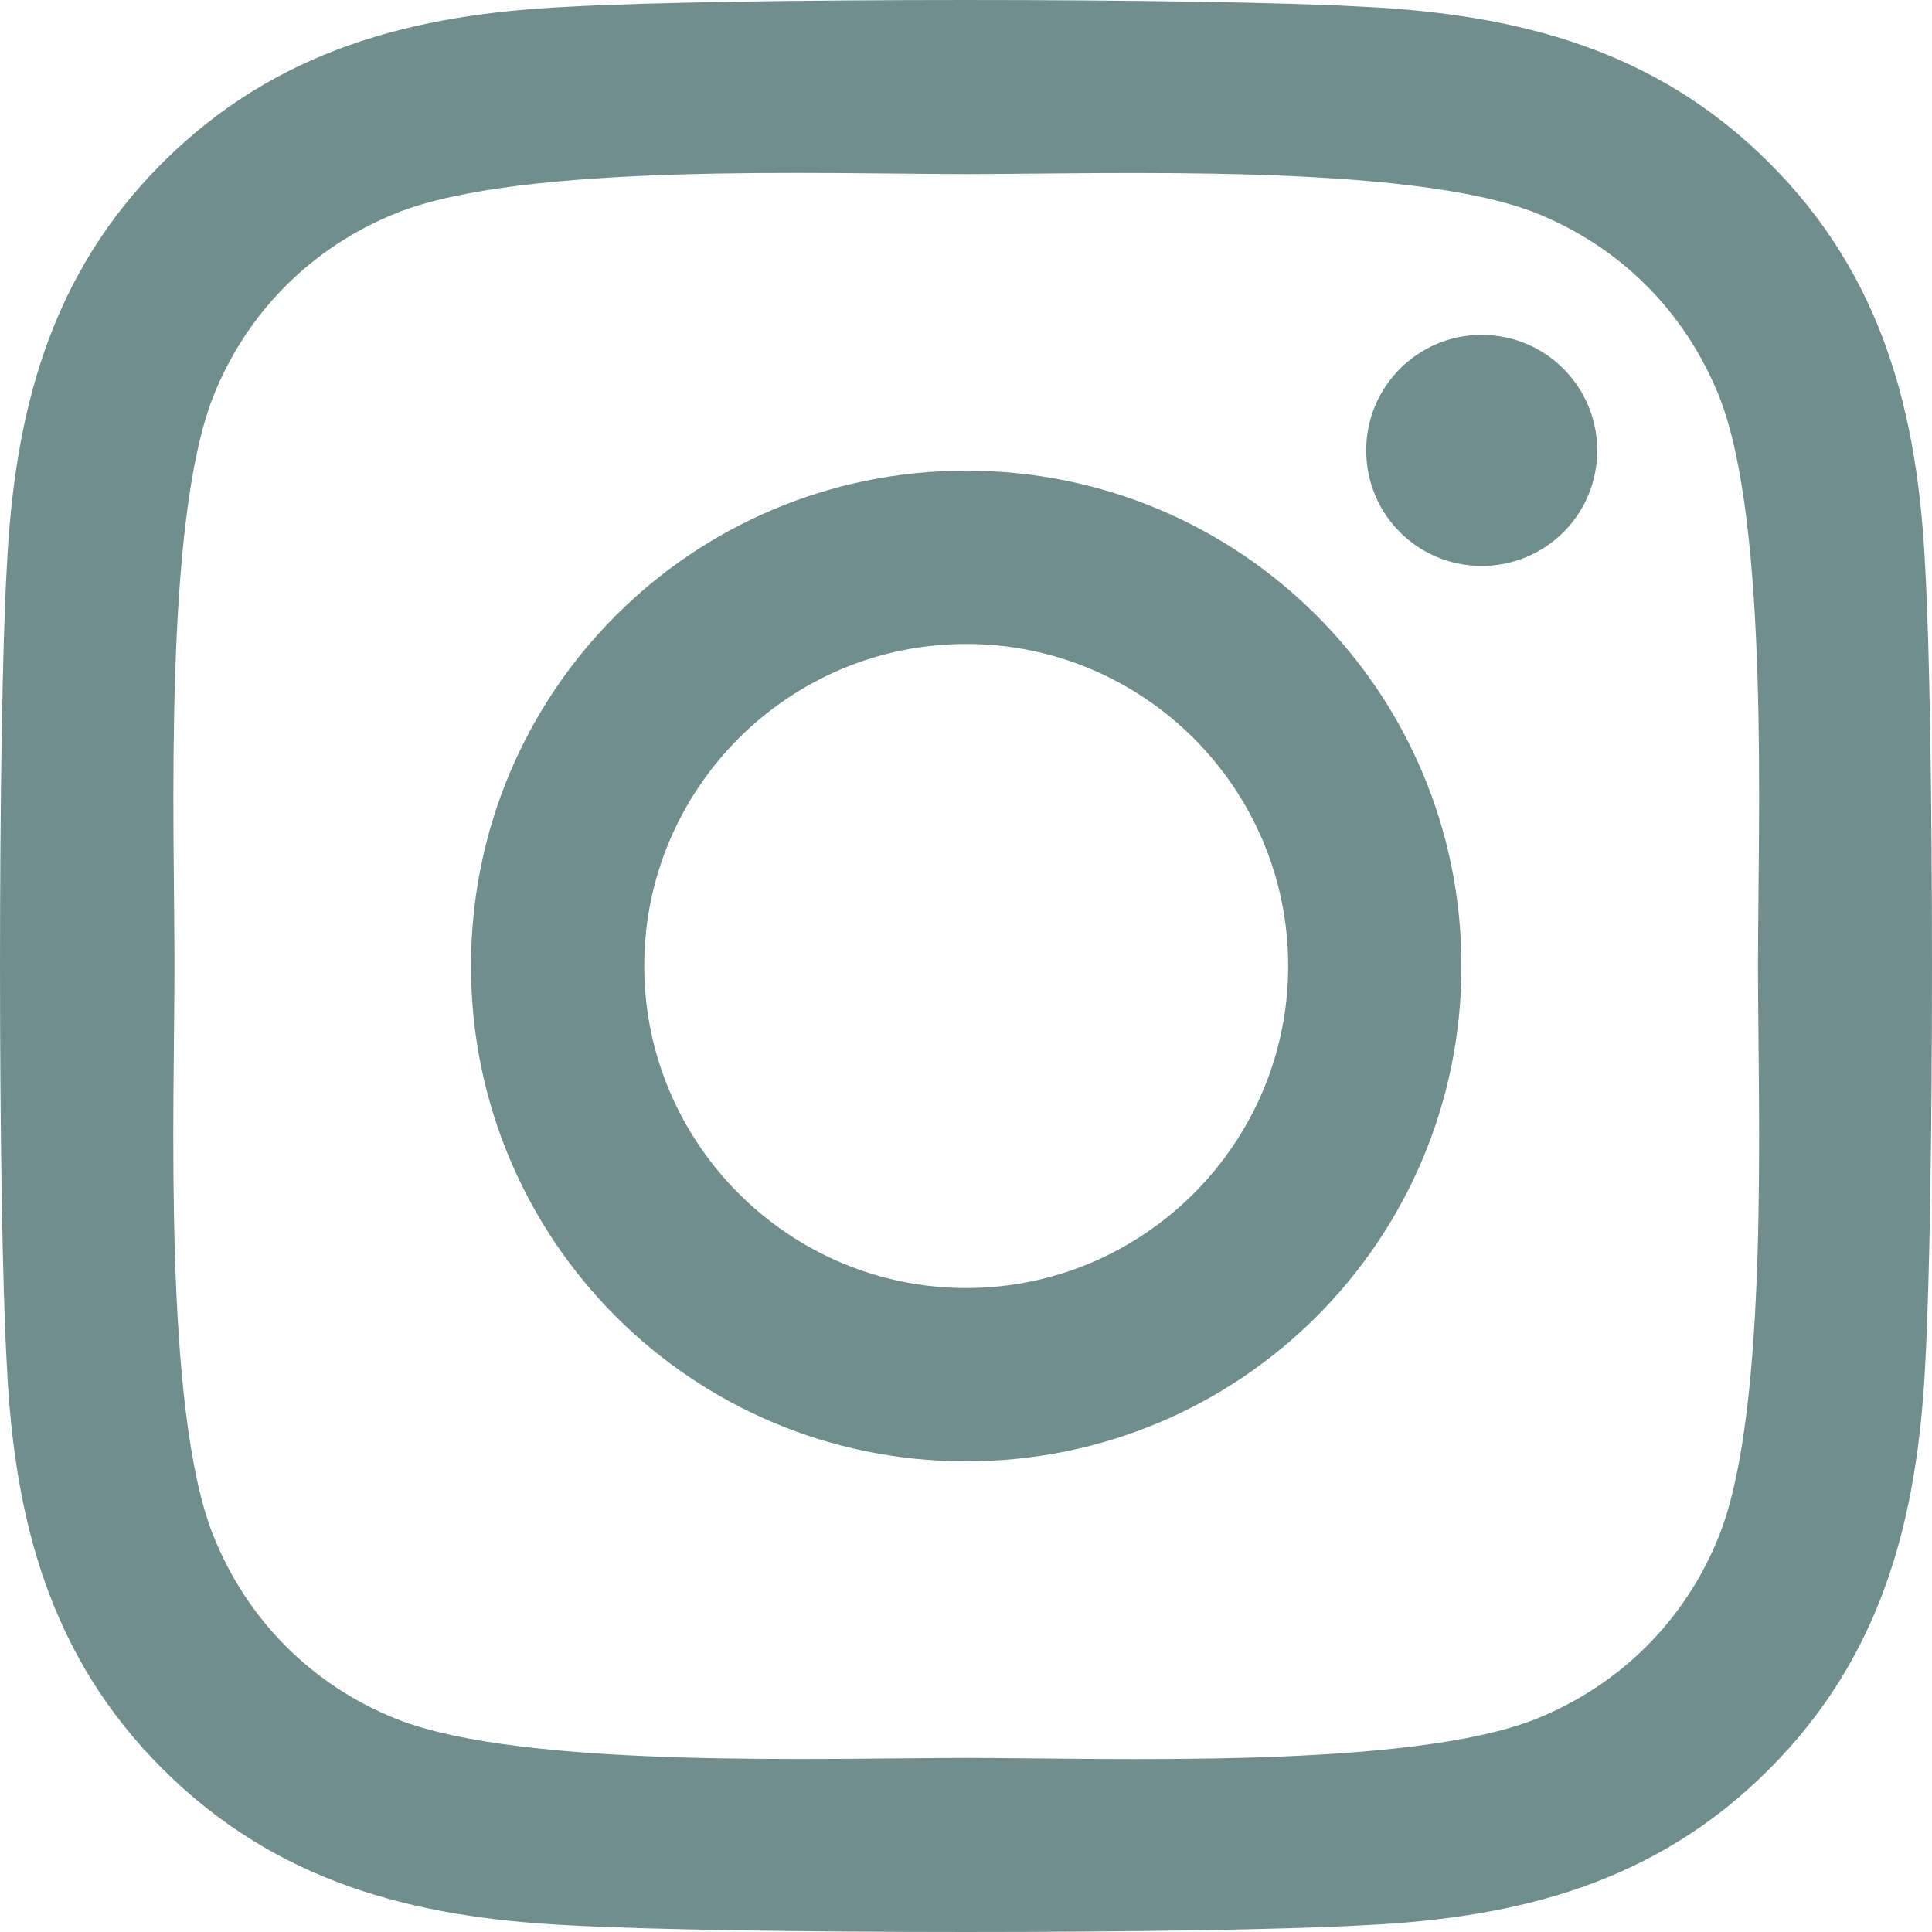
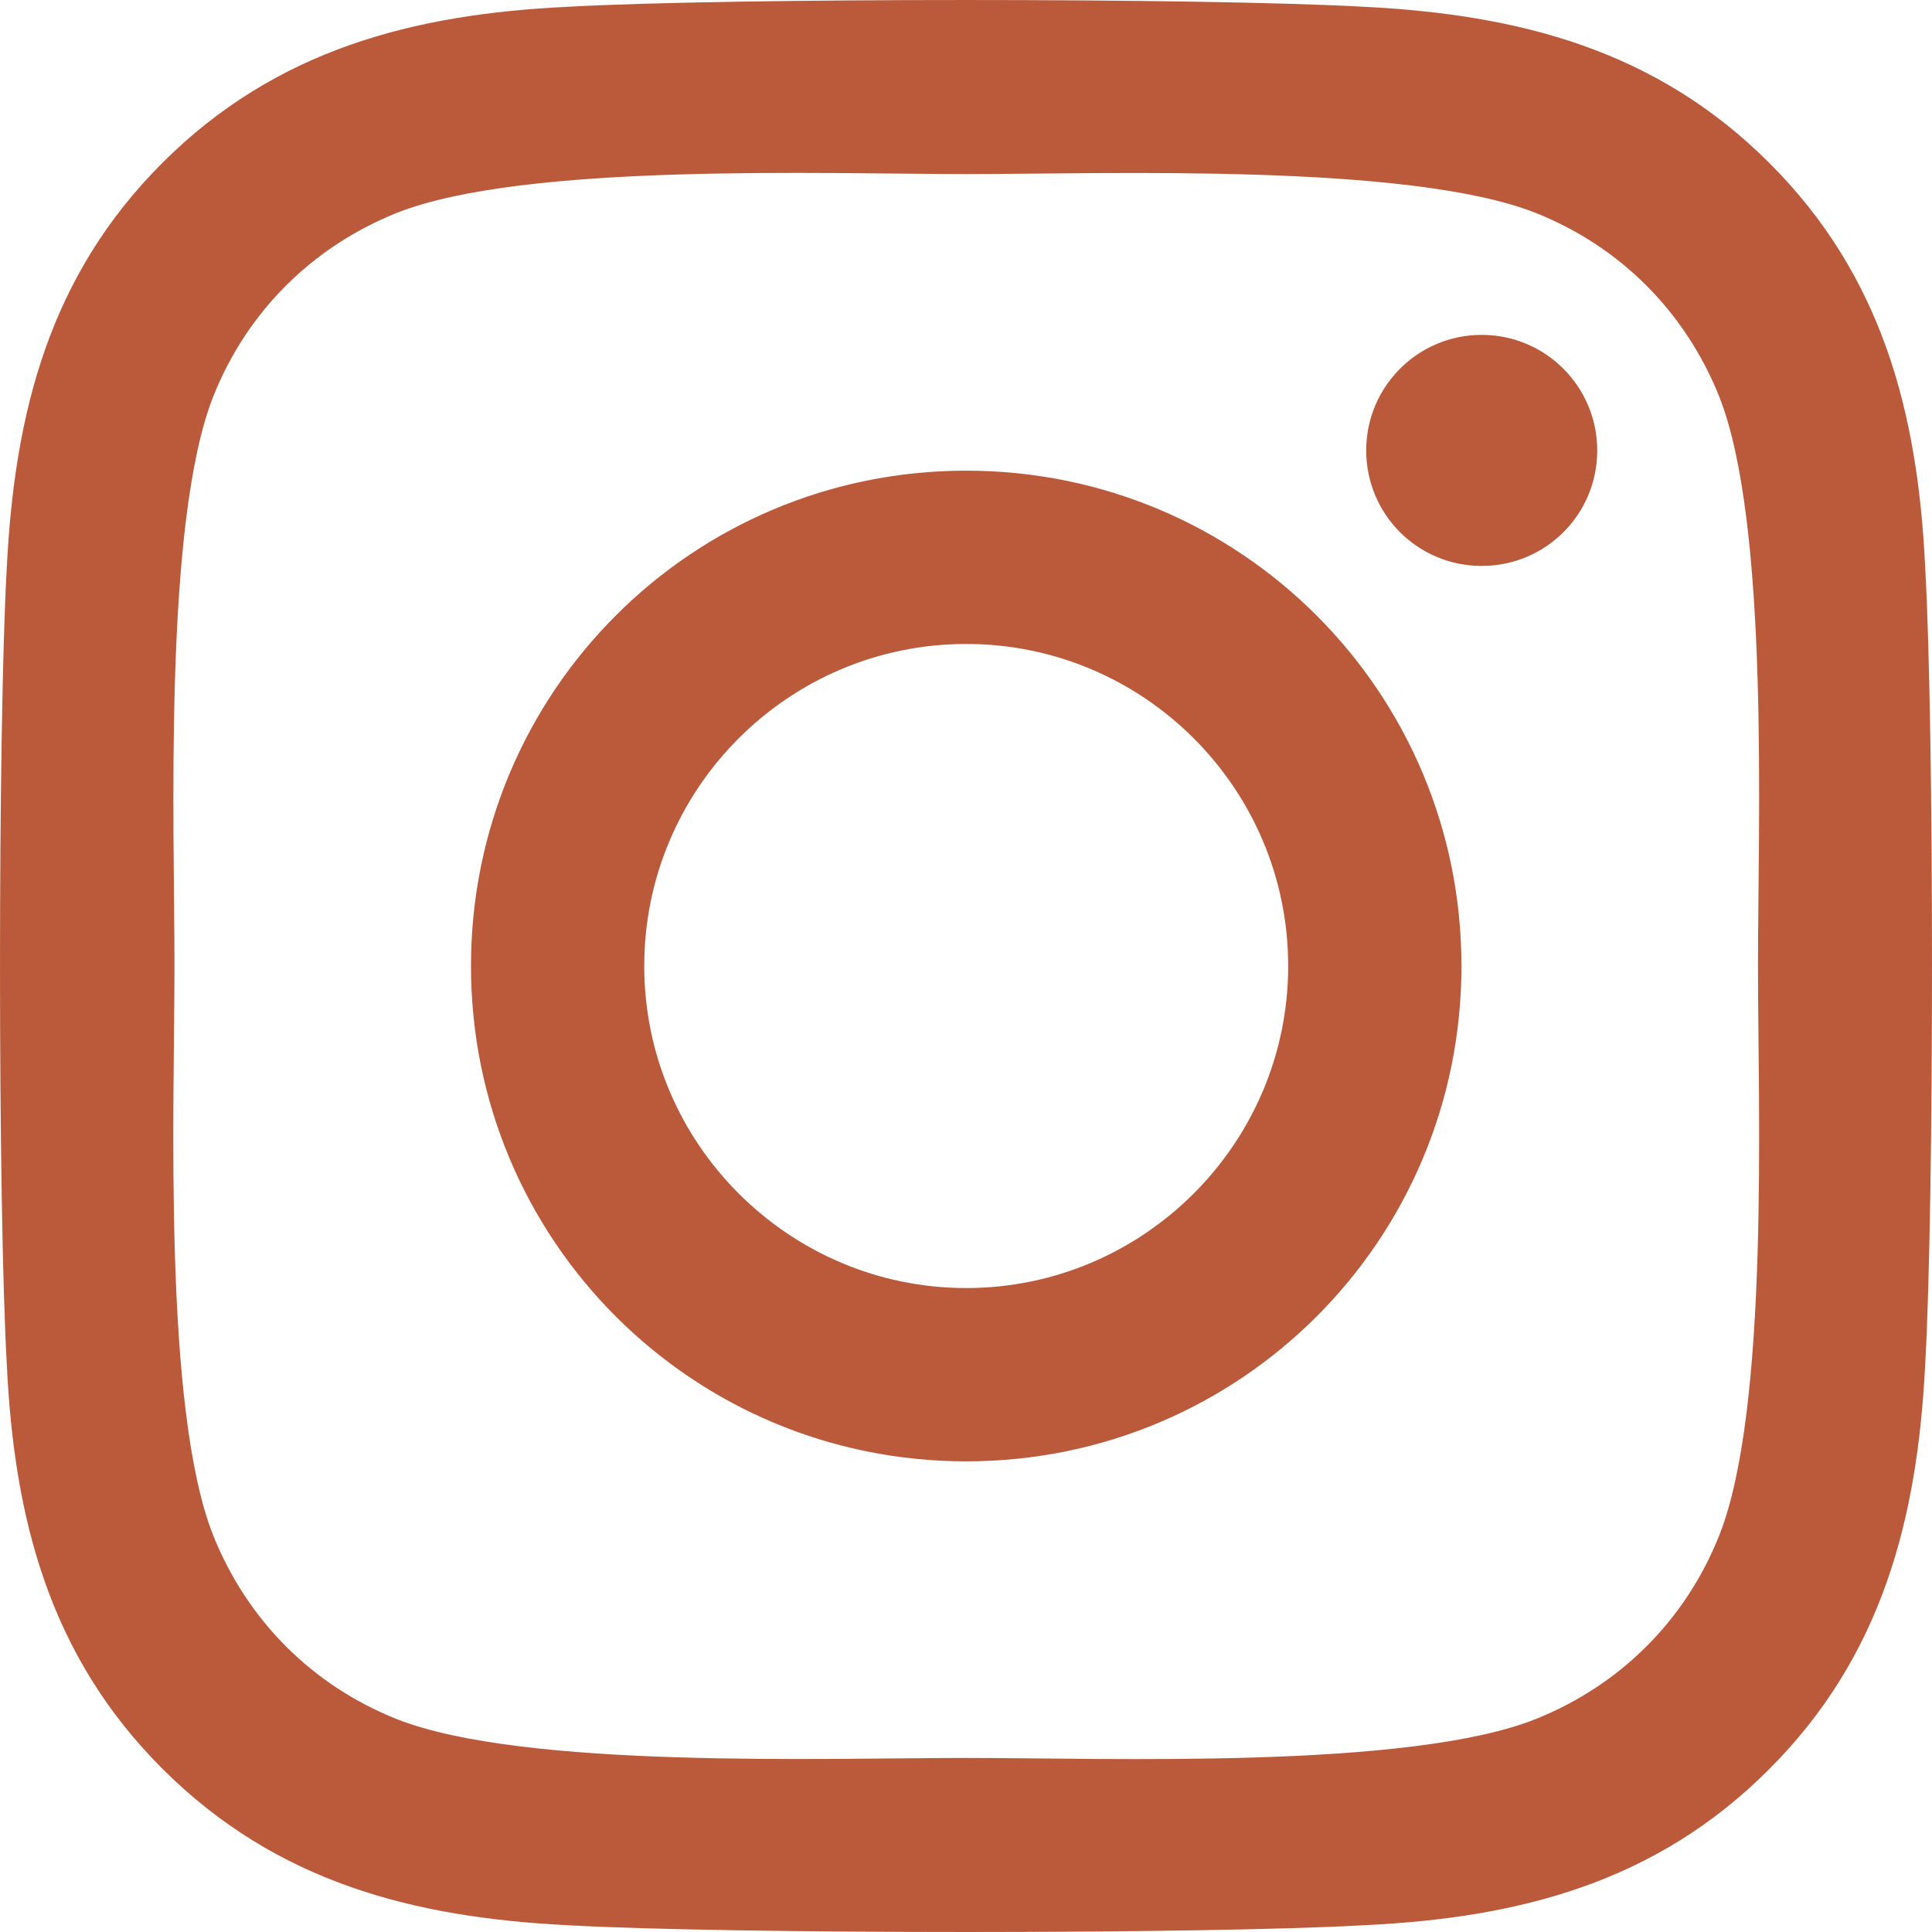
<svg xmlns="http://www.w3.org/2000/svg" width="83" height="83" viewBox="0 0 83 83" fill="none">
-   <path d="M41.509 20.22C29.733 20.22 20.234 29.721 20.234 41.5C20.234 53.279 29.733 62.78 41.509 62.78C53.286 62.78 62.785 53.279 62.785 41.5C62.785 29.721 53.286 20.22 41.509 20.22ZM41.509 55.335C33.899 55.335 27.677 49.13 27.677 41.5C27.677 33.87 33.881 27.665 41.509 27.665C49.138 27.665 55.341 33.87 55.341 41.5C55.341 49.13 49.119 55.335 41.509 55.335ZM68.618 19.349C68.618 22.109 66.395 24.313 63.655 24.313C60.896 24.313 58.693 22.09 58.693 19.349C58.693 16.608 60.914 14.386 63.655 14.386C66.395 14.386 68.618 16.608 68.618 19.349ZM82.708 24.387C82.394 17.738 80.875 11.849 76.005 6.996C71.154 2.144 65.266 0.625 58.618 0.292C51.767 -0.097 31.233 -0.097 24.381 0.292C17.753 0.607 11.864 2.125 6.995 6.978C2.125 11.83 0.625 17.72 0.292 24.369C-0.097 31.221 -0.097 51.761 0.292 58.613C0.606 65.262 2.125 71.151 6.995 76.004C11.864 80.856 17.734 82.375 24.381 82.708C31.233 83.097 51.767 83.097 58.618 82.708C65.266 82.394 71.154 80.875 76.005 76.004C80.857 71.151 82.375 65.262 82.708 58.613C83.097 51.761 83.097 31.239 82.708 24.387ZM73.858 65.966C72.413 69.596 69.617 72.392 65.969 73.855C60.507 76.022 47.546 75.522 41.509 75.522C35.473 75.522 22.493 76.004 17.049 73.855C13.42 72.411 10.624 69.614 9.161 65.966C6.995 60.502 7.495 47.538 7.495 41.5C7.495 35.462 7.013 22.479 9.161 17.034C10.605 13.404 13.401 10.608 17.049 9.145C22.511 6.978 35.473 7.478 41.509 7.478C47.546 7.478 60.526 6.996 65.969 9.145C69.599 10.589 72.395 13.386 73.858 17.034C76.024 22.498 75.524 35.462 75.524 41.5C75.524 47.538 76.024 60.52 73.858 65.966Z" fill="#6F8E8D" />
+   <path d="M41.509 20.22C29.733 20.22 20.234 29.721 20.234 41.5C20.234 53.279 29.733 62.78 41.509 62.78C53.286 62.78 62.785 53.279 62.785 41.5C62.785 29.721 53.286 20.22 41.509 20.22ZM41.509 55.335C33.899 55.335 27.677 49.13 27.677 41.5C27.677 33.87 33.881 27.665 41.509 27.665C49.138 27.665 55.341 33.87 55.341 41.5C55.341 49.13 49.119 55.335 41.509 55.335ZM68.618 19.349C68.618 22.109 66.395 24.313 63.655 24.313C60.896 24.313 58.693 22.09 58.693 19.349C58.693 16.608 60.914 14.386 63.655 14.386C66.395 14.386 68.618 16.608 68.618 19.349ZM82.708 24.387C82.394 17.738 80.875 11.849 76.005 6.996C71.154 2.144 65.266 0.625 58.618 0.292C51.767 -0.097 31.233 -0.097 24.381 0.292C17.753 0.607 11.864 2.125 6.995 6.978C2.125 11.83 0.625 17.72 0.292 24.369C-0.097 31.221 -0.097 51.761 0.292 58.613C0.606 65.262 2.125 71.151 6.995 76.004C11.864 80.856 17.734 82.375 24.381 82.708C31.233 83.097 51.767 83.097 58.618 82.708C65.266 82.394 71.154 80.875 76.005 76.004C80.857 71.151 82.375 65.262 82.708 58.613C83.097 51.761 83.097 31.239 82.708 24.387ZM73.858 65.966C72.413 69.596 69.617 72.392 65.969 73.855C60.507 76.022 47.546 75.522 41.509 75.522C35.473 75.522 22.493 76.004 17.049 73.855C13.42 72.411 10.624 69.614 9.161 65.966C6.995 60.502 7.495 47.538 7.495 41.5C7.495 35.462 7.013 22.479 9.161 17.034C10.605 13.404 13.401 10.608 17.049 9.145C22.511 6.978 35.473 7.478 41.509 7.478C47.546 7.478 60.526 6.996 65.969 9.145C69.599 10.589 72.395 13.386 73.858 17.034C76.024 22.498 75.524 35.462 75.524 41.5C75.524 47.538 76.024 60.52 73.858 65.966Z" fill="#BB5A3A" />
</svg>
